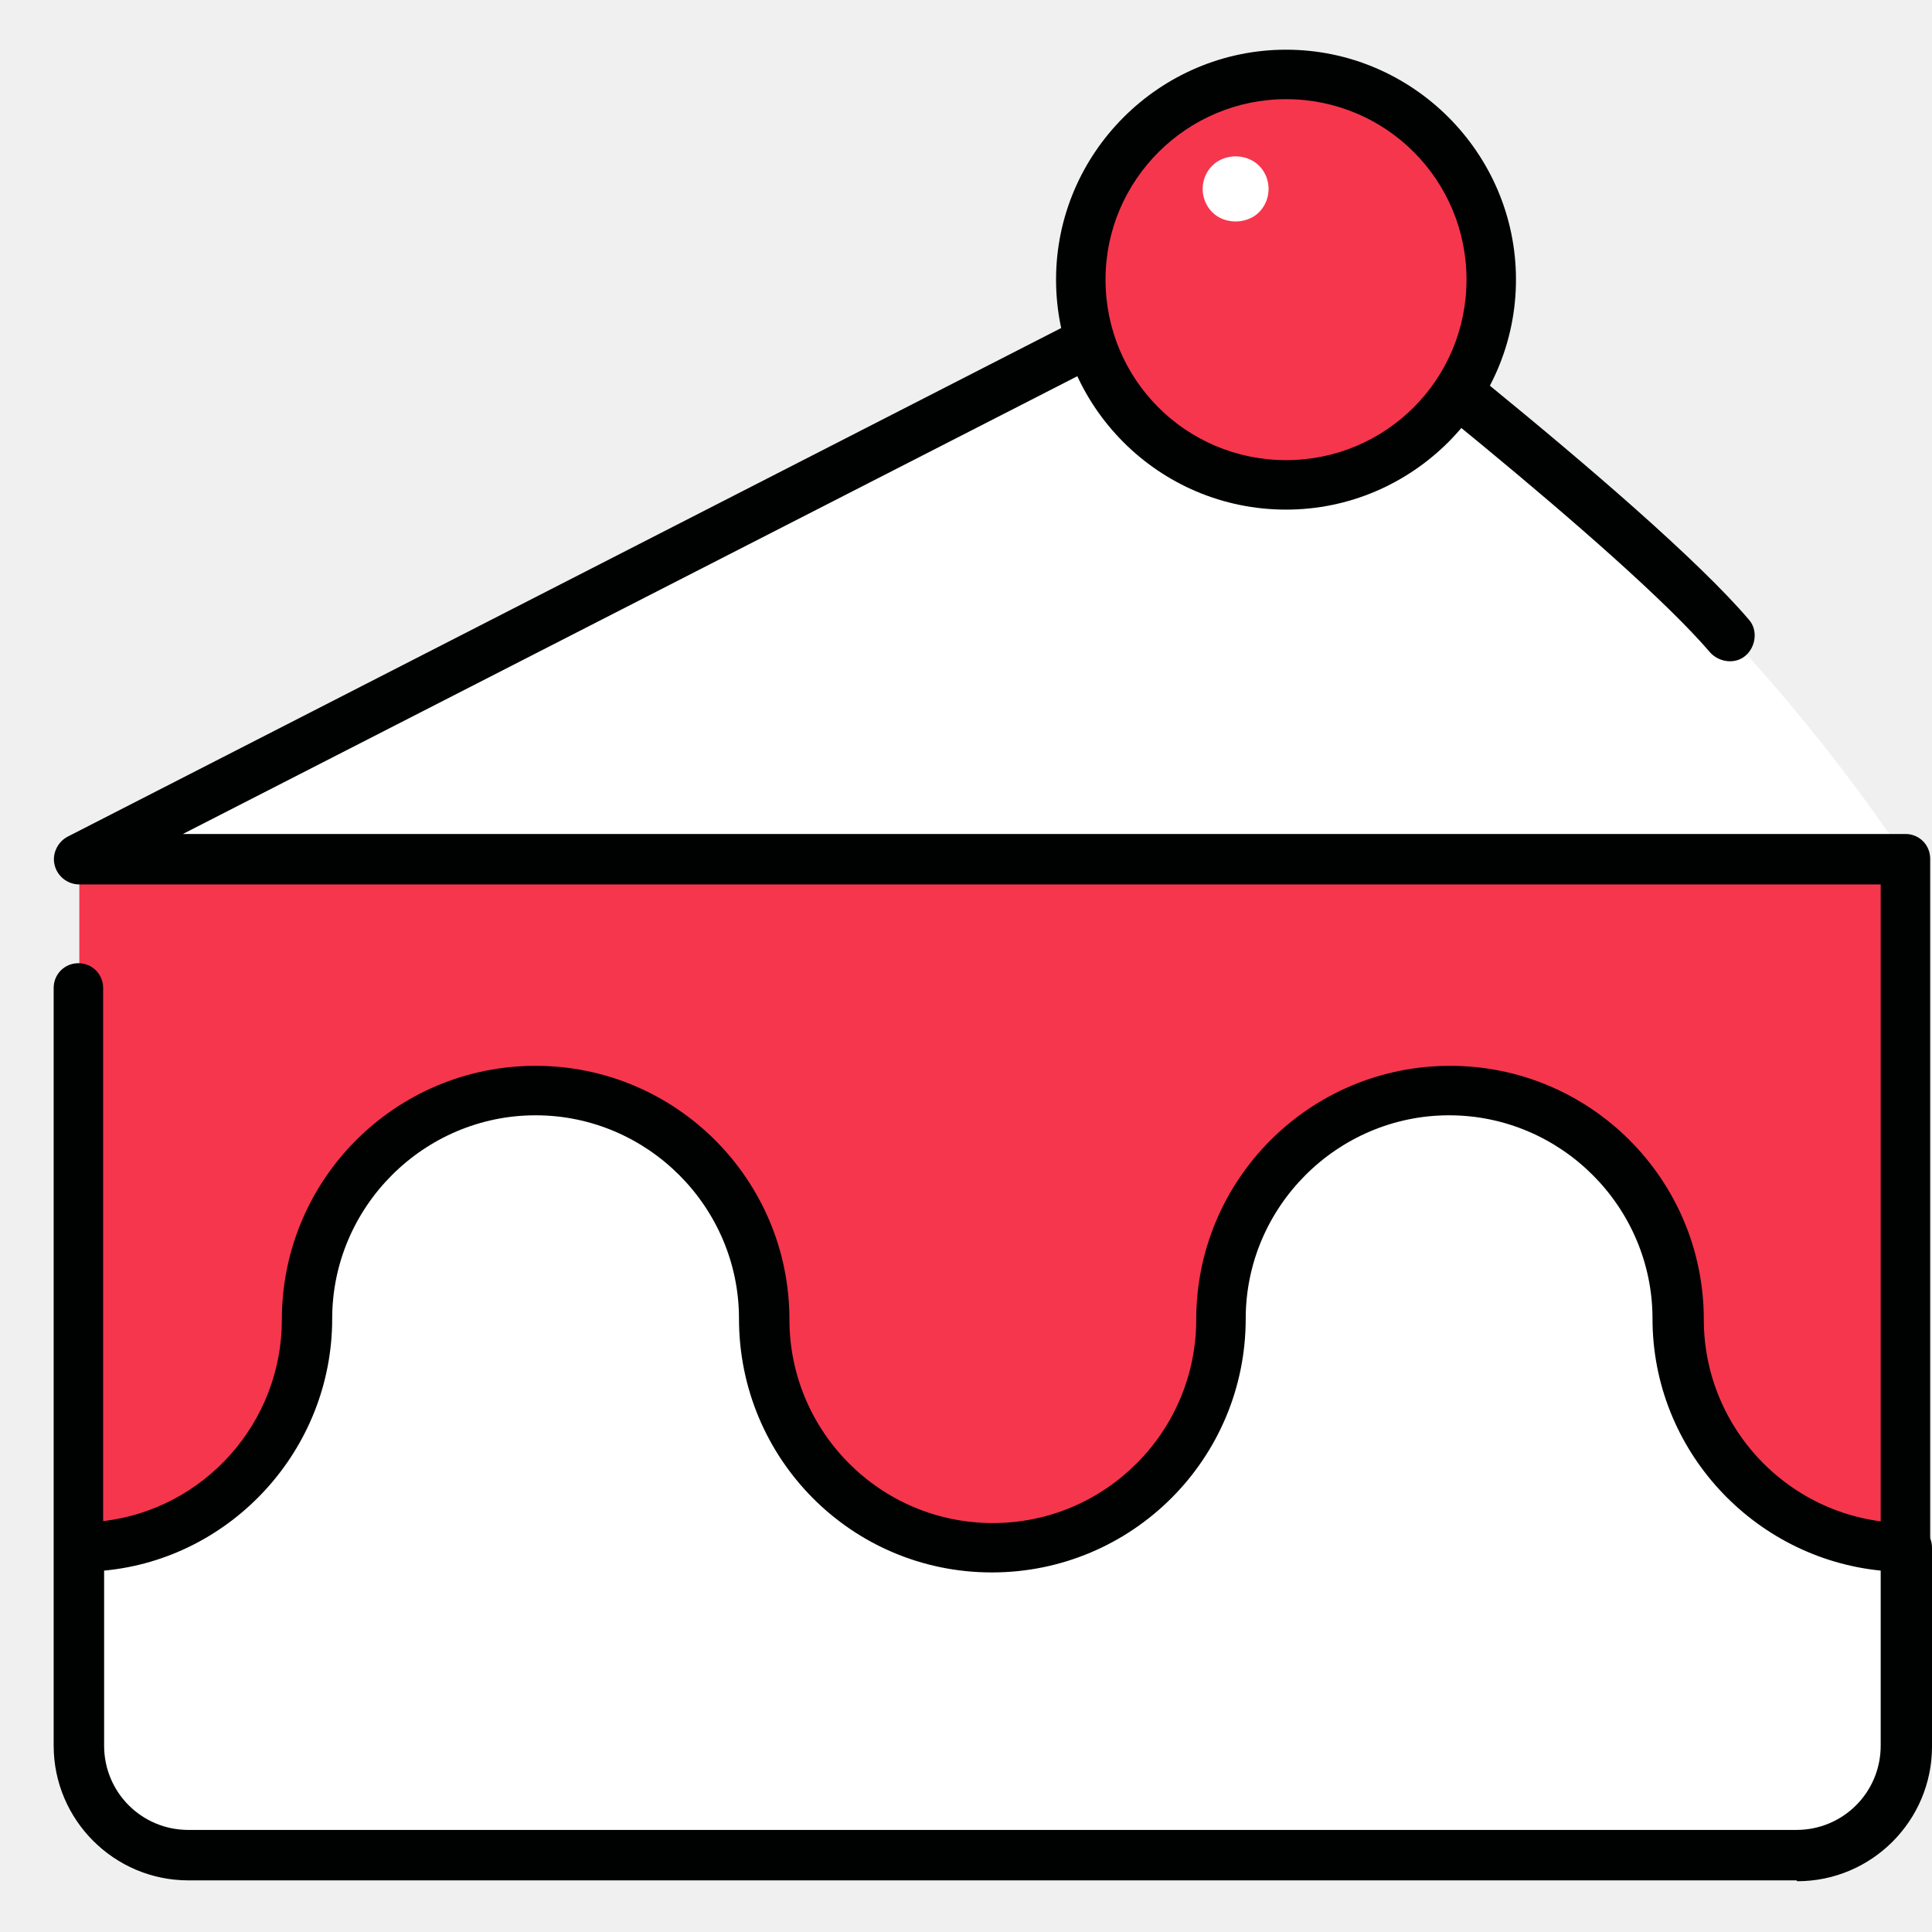
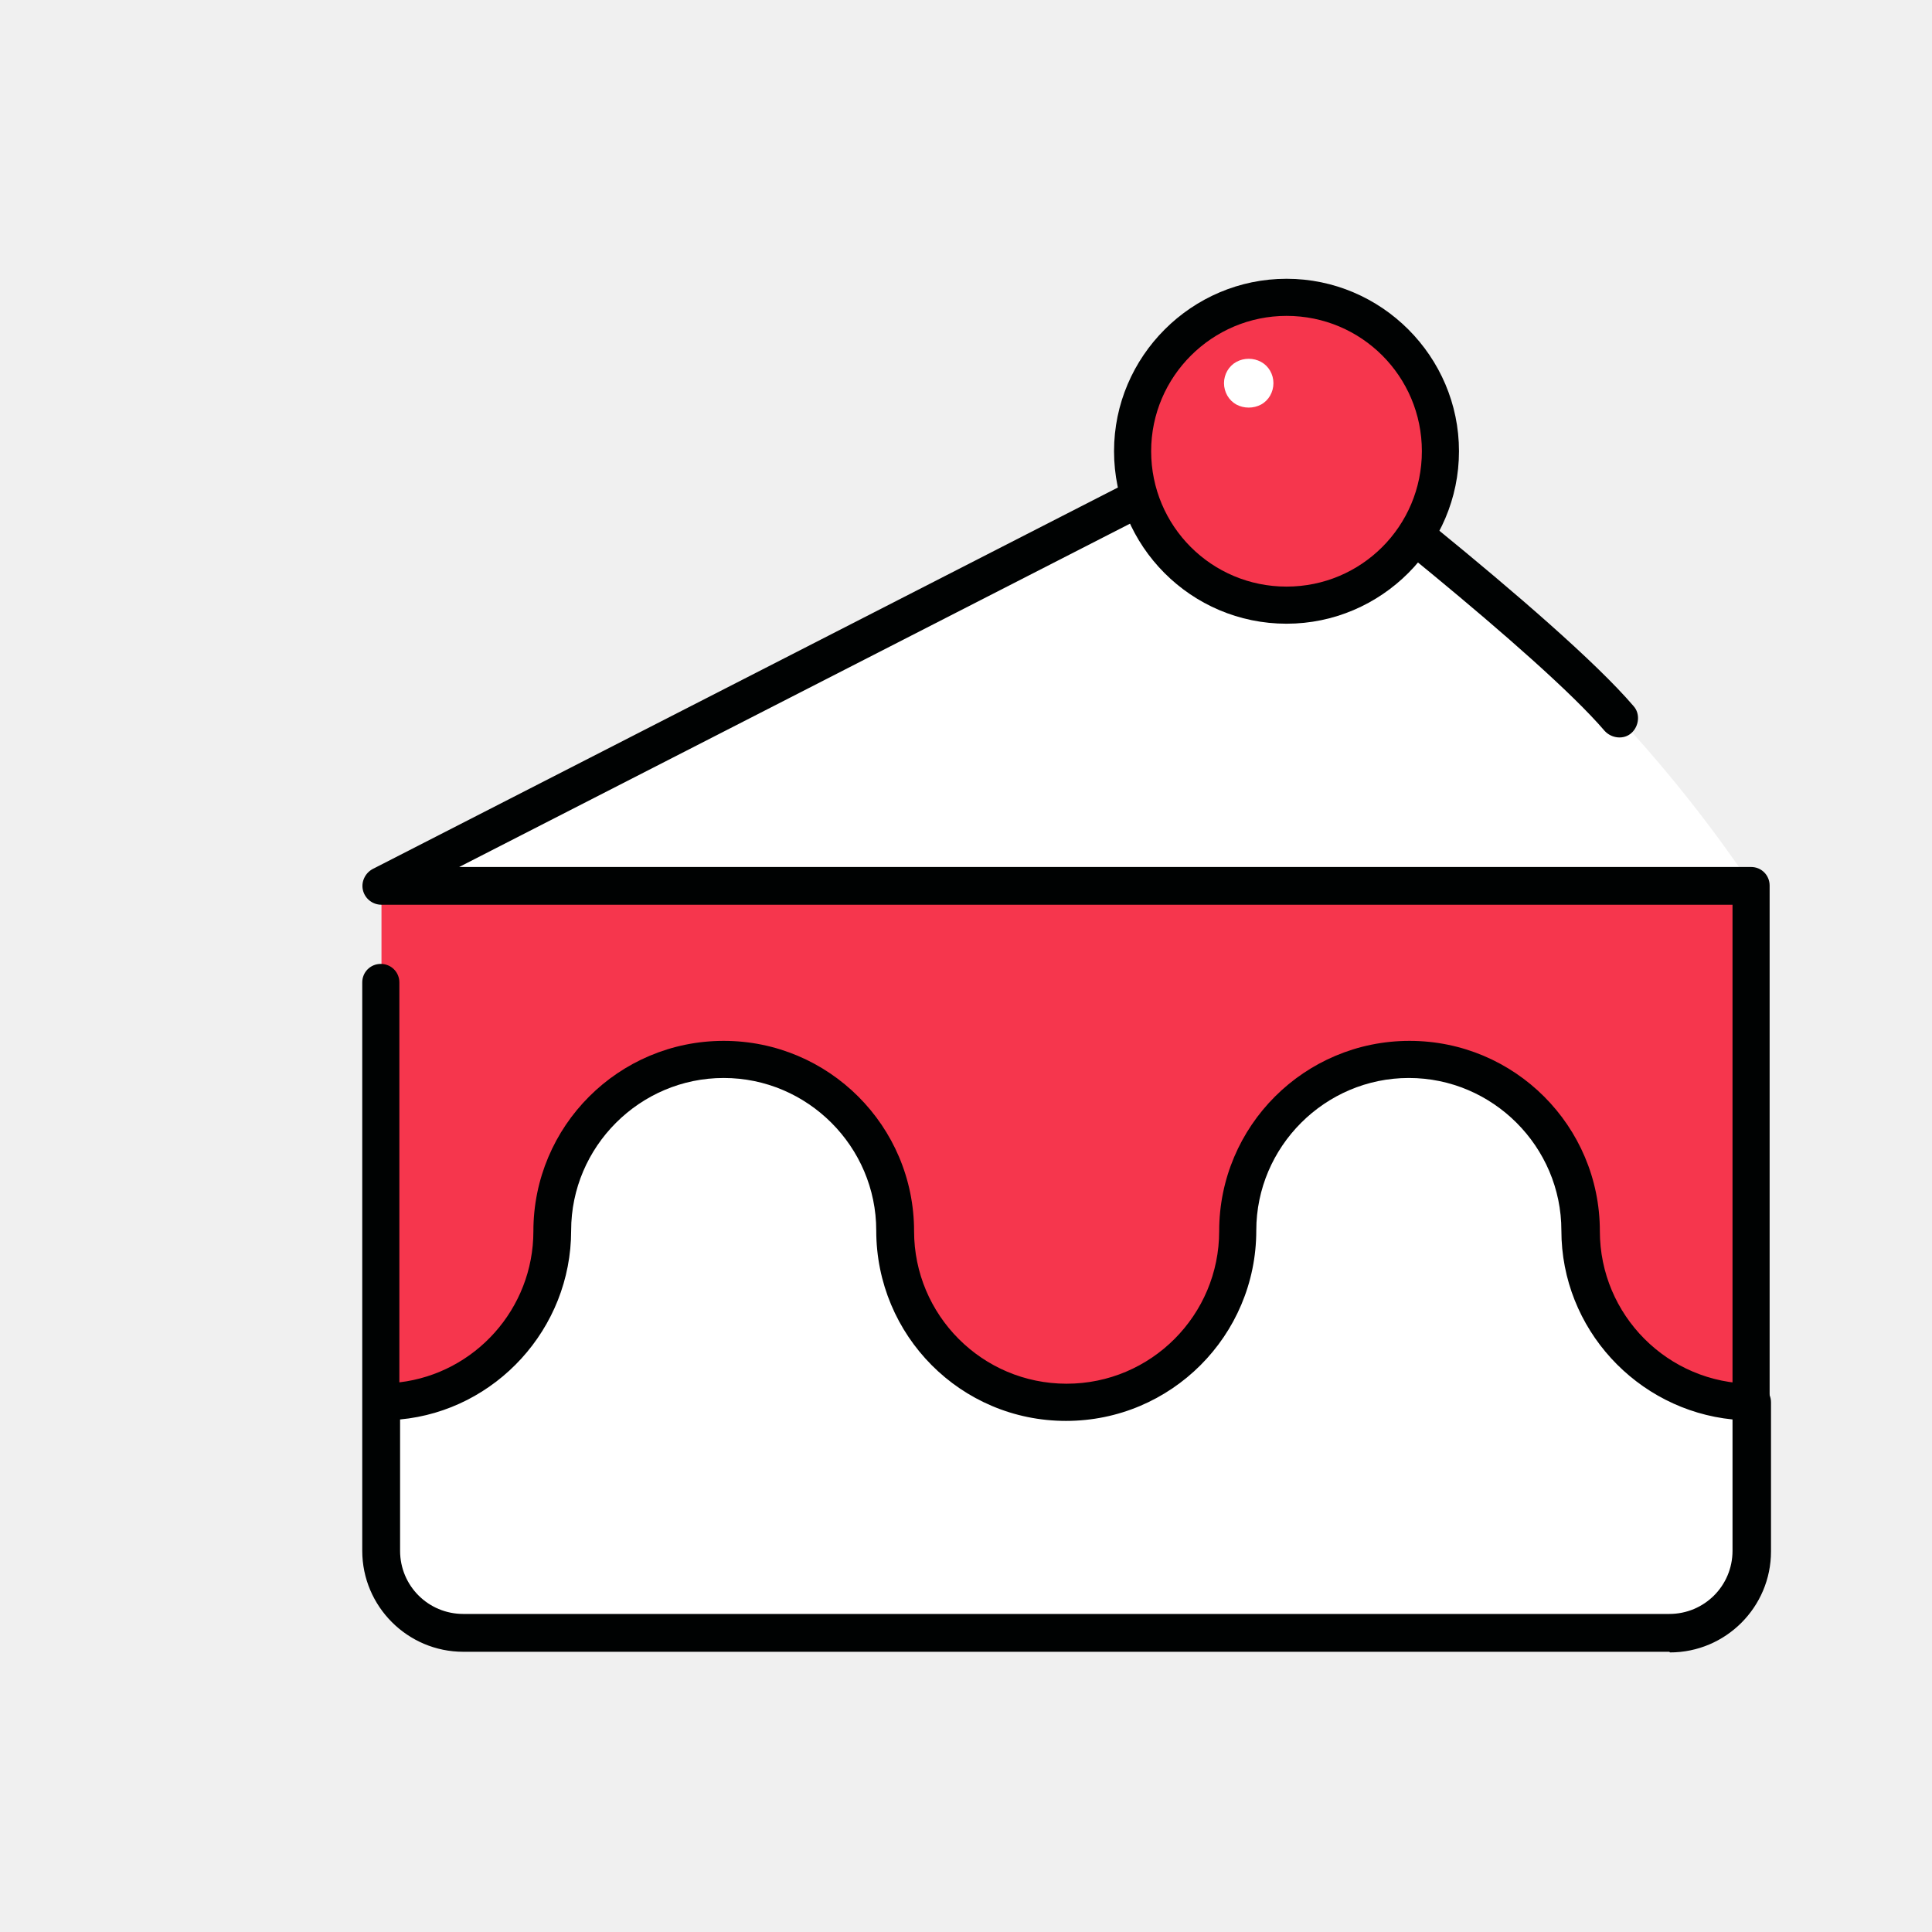
- <svg xmlns="http://www.w3.org/2000/svg" width="18" height="18" viewBox="0 0 18 18" fill="none">
-   <g id="Group">
-     <path id="Vector" d="M16.754 17.288H1.746C1.191 17.288 0.739 16.836 0.739 16.281V8.009H17.753V16.281C17.753 16.836 17.3 17.288 16.745 17.288H16.754Z" fill="#F6364D" />
-     <path id="Vector_2" d="M0.739 14.412V16.264C0.739 16.827 1.191 17.28 1.755 17.28H16.737C17.3 17.28 17.753 16.827 17.753 16.264V14.412C16.574 14.412 15.627 13.464 15.627 12.286C15.627 11.108 14.671 10.16 13.501 10.16C12.332 10.16 11.376 11.108 11.376 12.286C11.376 13.464 10.419 14.412 9.25 14.412C8.081 14.412 7.124 13.464 7.124 12.286C7.124 11.108 6.177 10.16 4.999 10.16C3.821 10.16 2.873 11.108 2.873 12.286C2.873 13.464 1.917 14.412 0.748 14.412" fill="white" />
-     <path id="Vector_3" d="M11.478 2.392L0.739 8.001H17.761C16.173 5.644 14.013 3.698 11.478 2.383V2.392Z" fill="white" />
-     <path id="Vector_4" d="M17.753 14.65C17.624 14.65 17.522 14.548 17.522 14.42V8.24H0.739C0.628 8.24 0.534 8.163 0.509 8.06C0.483 7.958 0.534 7.847 0.628 7.796L11.768 2.093C11.845 2.05 11.948 2.059 12.016 2.119C12.152 2.221 15.354 4.671 16.293 5.772C16.378 5.866 16.361 6.02 16.267 6.105C16.173 6.191 16.02 6.174 15.934 6.08C15.123 5.132 12.443 3.041 11.845 2.58L1.704 7.77H17.753C17.881 7.77 17.983 7.872 17.983 8V14.412C17.983 14.54 17.881 14.642 17.753 14.642V14.65Z" fill="#000202" />
-     <path id="Vector_5" d="M16.737 17.519H1.755C1.063 17.519 0.5 16.955 0.5 16.264V9.204C0.5 9.076 0.602 8.974 0.73 8.974C0.859 8.974 0.961 9.076 0.961 9.204V14.172C1.9 14.062 2.626 13.259 2.626 12.294C2.626 10.988 3.684 9.93 4.99 9.93C6.296 9.93 7.355 10.988 7.355 12.294C7.355 13.336 8.2 14.19 9.25 14.19C10.3 14.19 11.145 13.336 11.145 12.294C11.145 10.988 12.204 9.93 13.51 9.93C14.816 9.93 15.874 10.988 15.874 12.294C15.874 13.336 16.72 14.19 17.77 14.19C17.898 14.19 18 14.292 18 14.42V16.272C18 16.964 17.437 17.527 16.745 17.527L16.737 17.519ZM0.97 14.633V16.264C0.97 16.699 1.32 17.049 1.755 17.049H16.737C17.172 17.049 17.522 16.699 17.522 16.264V14.633C16.335 14.514 15.396 13.507 15.396 12.286C15.396 11.244 14.543 10.391 13.501 10.391C12.46 10.391 11.606 11.244 11.606 12.286C11.606 13.592 10.548 14.65 9.241 14.65C7.935 14.65 6.885 13.592 6.885 12.286C6.885 11.244 6.032 10.391 4.99 10.391C3.949 10.391 3.095 11.244 3.095 12.286C3.095 13.507 2.156 14.522 0.97 14.633Z" fill="#000202" />
-     <path id="Vector_6" d="M10.069 2.605C10.069 3.664 10.923 4.518 11.982 4.518C13.04 4.518 13.894 3.664 13.894 2.605C13.894 1.547 13.04 0.693 11.982 0.693C10.923 0.693 10.069 1.547 10.069 2.605Z" fill="#F6364D" />
-     <path id="Vector_7" d="M11.982 4.748C10.795 4.748 9.839 3.783 9.839 2.605C9.839 1.427 10.804 0.463 11.982 0.463C13.16 0.463 14.124 1.427 14.124 2.605C14.124 3.783 13.16 4.748 11.982 4.748ZM11.982 0.924C11.06 0.924 10.3 1.675 10.3 2.605C10.3 3.536 11.051 4.287 11.982 4.287C12.912 4.287 13.663 3.536 13.663 2.605C13.663 1.675 12.912 0.924 11.982 0.924Z" fill="#000202" />
-     <path id="Vector_8" d="M11.205 1.76C11.205 1.871 11.265 1.974 11.358 2.025C11.452 2.076 11.572 2.076 11.666 2.025C11.76 1.974 11.819 1.871 11.819 1.76C11.819 1.649 11.76 1.547 11.666 1.496C11.572 1.444 11.452 1.444 11.358 1.496C11.265 1.547 11.205 1.649 11.205 1.76Z" fill="white" />
-   </g>
+ <svg xmlns="http://www.w3.org/2000/svg" width="24" height="24" viewBox="0 0 24 24" fill="none">
+   <path d="M20.754 20.288H5.746C5.191 20.288 4.739 19.836 4.739 19.281V11.009H21.753V19.281C21.753 19.836 21.3 20.288 20.745 20.288H20.754Z" fill="#F6364D" />
+   <path d="M4.739 17.412V19.264C4.739 19.827 5.191 20.28 5.755 20.28H20.737C21.3 20.28 21.753 19.827 21.753 19.264V17.412C20.574 17.412 19.627 16.464 19.627 15.286C19.627 14.108 18.671 13.16 17.501 13.16C16.332 13.16 15.376 14.108 15.376 15.286C15.376 16.464 14.419 17.412 13.25 17.412C12.081 17.412 11.124 16.464 11.124 15.286C11.124 14.108 10.177 13.16 8.999 13.16C7.821 13.16 6.873 14.108 6.873 15.286C6.873 16.464 5.917 17.412 4.748 17.412" fill="white" />
+   <path d="M15.478 5.392L4.739 11.001H21.761C20.173 8.644 18.013 6.698 15.478 5.383V5.392Z" fill="white" />
+   <path d="M21.753 17.651C21.624 17.651 21.522 17.548 21.522 17.42V11.239H4.739C4.628 11.239 4.534 11.163 4.509 11.06C4.483 10.958 4.534 10.847 4.628 10.796L15.768 5.093C15.845 5.05 15.948 5.059 16.016 5.119C16.152 5.221 19.354 7.671 20.293 8.772C20.378 8.866 20.361 9.02 20.267 9.105C20.173 9.191 20.02 9.174 19.934 9.08C19.123 8.132 16.443 6.041 15.845 5.58L5.704 10.77H21.753C21.881 10.77 21.983 10.872 21.983 11.001V17.412C21.983 17.54 21.881 17.642 21.753 17.642V17.651Z" fill="#000202" />
+   <path d="M20.737 20.519H5.755C5.063 20.519 4.5 19.955 4.5 19.264V12.204C4.5 12.076 4.602 11.974 4.73 11.974C4.859 11.974 4.961 12.076 4.961 12.204V17.172C5.9 17.061 6.626 16.259 6.626 15.294C6.626 13.988 7.684 12.93 8.99 12.93C10.296 12.93 11.355 13.988 11.355 15.294C11.355 16.336 12.2 17.189 13.25 17.189C14.3 17.189 15.145 16.336 15.145 15.294C15.145 13.988 16.204 12.93 17.51 12.93C18.816 12.93 19.874 13.988 19.874 15.294C19.874 16.336 20.72 17.189 21.77 17.189C21.898 17.189 22 17.292 22 17.42V19.272C22 19.964 21.437 20.527 20.745 20.527L20.737 20.519ZM4.97 17.633V19.264C4.97 19.699 5.32 20.049 5.755 20.049H20.737C21.172 20.049 21.522 19.699 21.522 19.264V17.633C20.335 17.514 19.396 16.507 19.396 15.286C19.396 14.244 18.543 13.391 17.501 13.391C16.46 13.391 15.606 14.244 15.606 15.286C15.606 16.592 14.548 17.651 13.242 17.651C11.935 17.651 10.885 16.592 10.885 15.286C10.885 14.244 10.032 13.391 8.99 13.391C7.949 13.391 7.095 14.244 7.095 15.286C7.095 16.507 6.156 17.522 4.97 17.633Z" fill="#000202" />
+   <path d="M14.069 5.605C14.069 6.664 14.923 7.518 15.982 7.518C17.04 7.518 17.894 6.664 17.894 5.605C17.894 4.547 17.04 3.693 15.982 3.693C14.923 3.693 14.069 4.547 14.069 5.605Z" fill="#F6364D" />
+   <path d="M15.982 7.748C14.795 7.748 13.839 6.783 13.839 5.605C13.839 4.427 14.804 3.463 15.982 3.463C17.16 3.463 18.124 4.427 18.124 5.605C18.124 6.783 17.16 7.748 15.982 7.748ZM15.982 3.924C15.06 3.924 14.3 4.675 14.3 5.605C14.3 6.536 15.051 7.287 15.982 7.287C16.912 7.287 17.663 6.536 17.663 5.605C17.663 4.675 16.912 3.924 15.982 3.924Z" fill="#000202" />
+   <path d="M15.205 4.76C15.205 4.871 15.265 4.974 15.358 5.025C15.452 5.076 15.572 5.076 15.666 5.025C15.76 4.974 15.819 4.871 15.819 4.76C15.819 4.649 15.76 4.547 15.666 4.496C15.572 4.444 15.452 4.444 15.358 4.496C15.265 4.547 15.205 4.649 15.205 4.76Z" fill="white" />
</svg>
